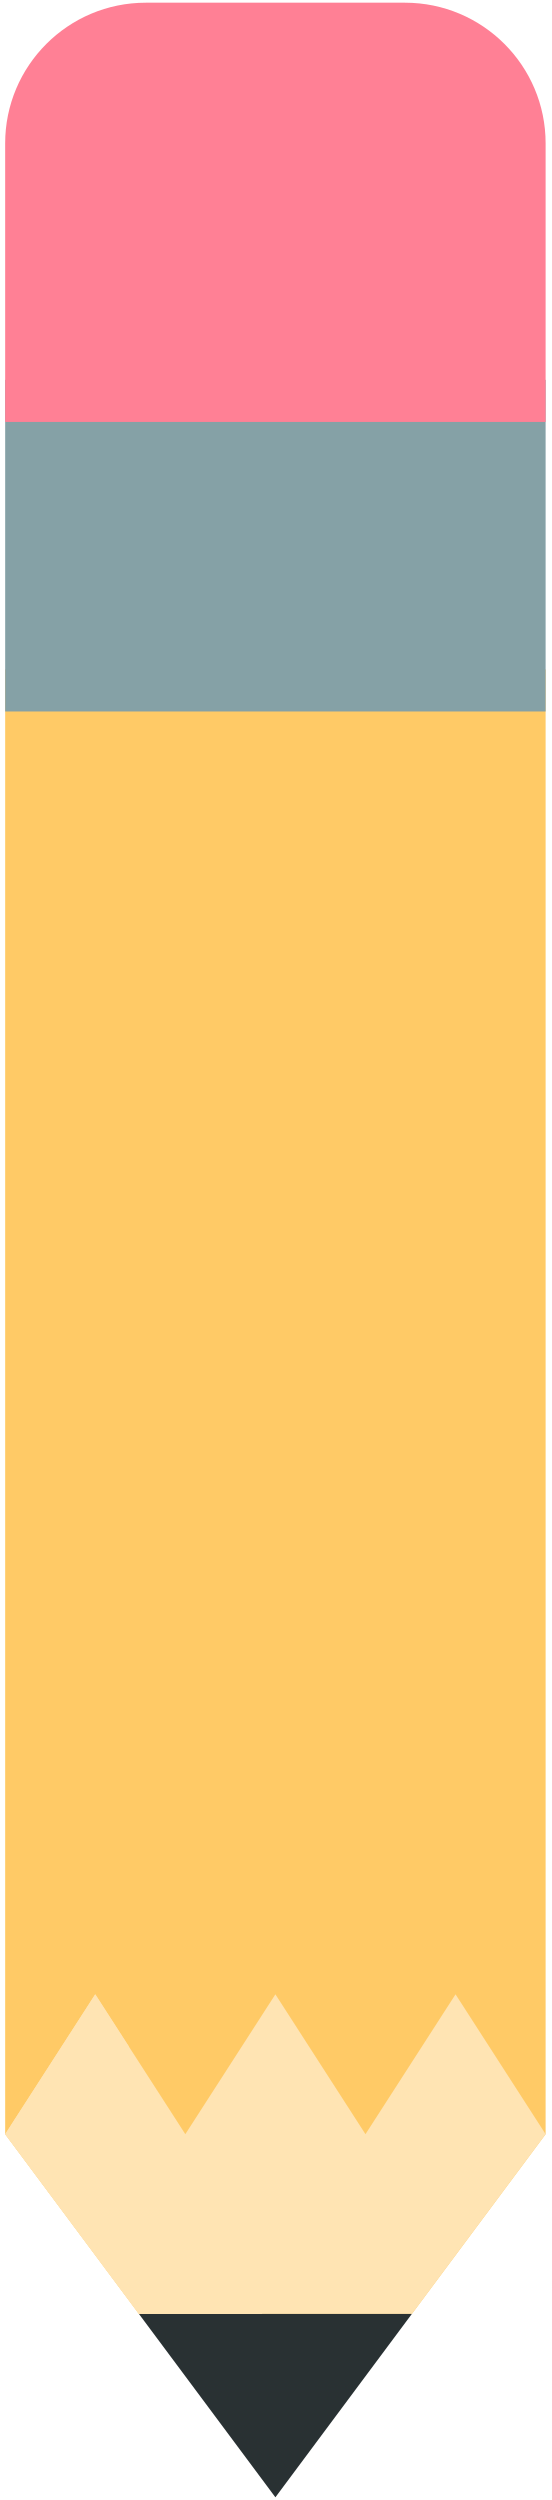
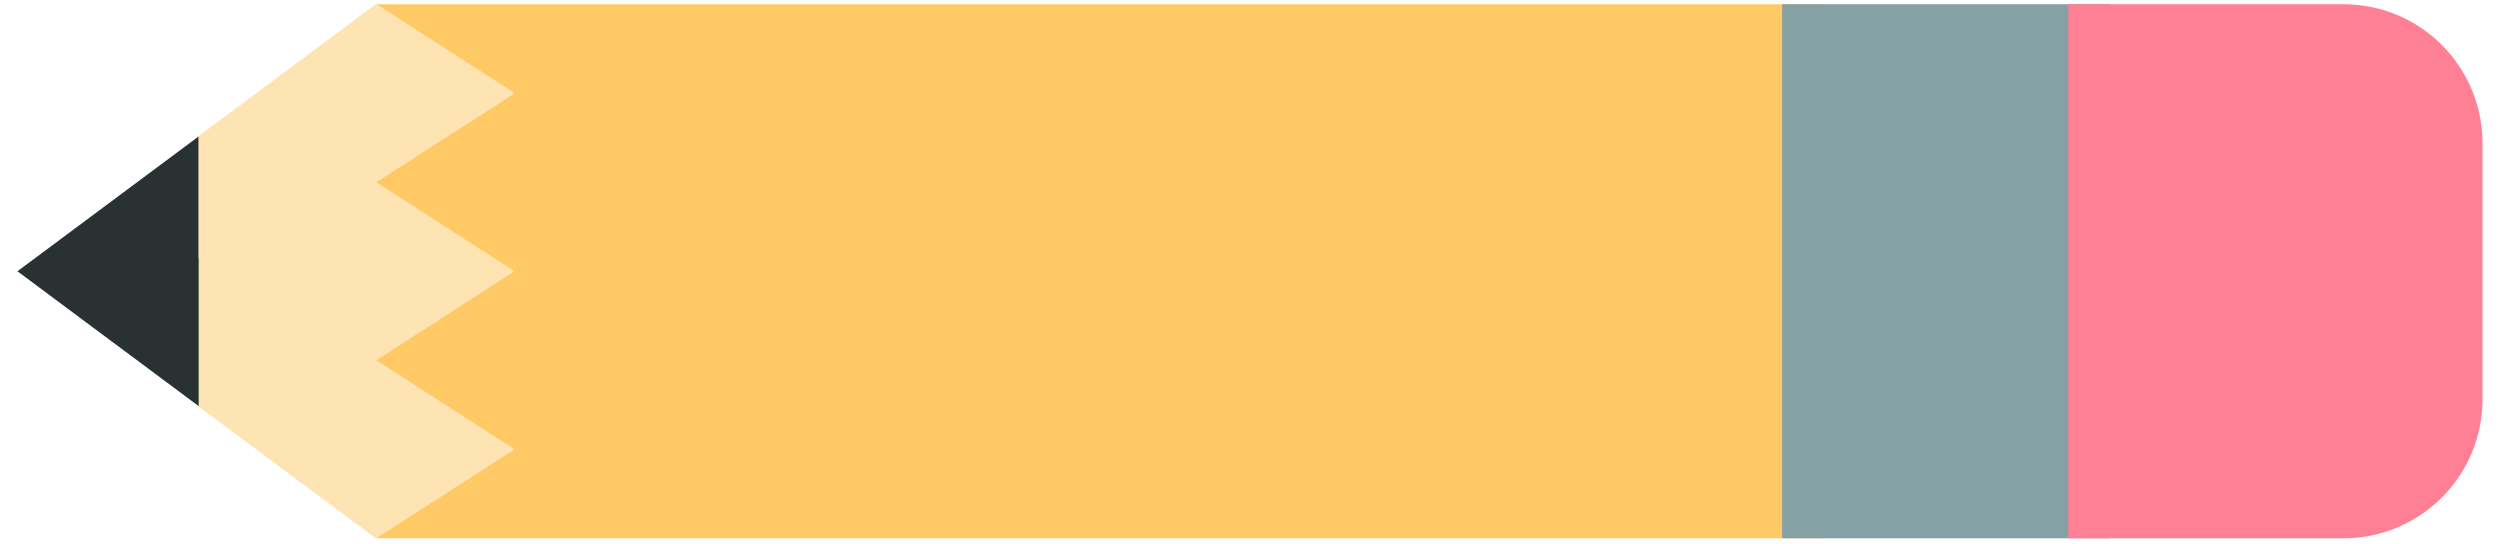
- <svg xmlns="http://www.w3.org/2000/svg" version="1.1" id="Layer_1" viewBox="88 0 113 512" xml:space="preserve">
-   <polygon style="fill:#FFCA66;" points="116.449,473.887 172.351,473.887 199.742,437.08 199.742,137.097 89.058,137.097   89.058,437.08 " />
-   <rect x="89.06" y="77.793" style="fill:#85A1A6;" width="110.681" height="67.917" />
-   <path style="fill:#FF8095;" d="M170.927,0.553h-53.055c-15.913,0-28.814,12.901-28.814,28.814v57.043h110.684V29.368  C199.742,13.454,186.841,0.553,170.927,0.553z" />
-   <polygon style="fill:#FFE4B3;" points="172.351,473.887 199.742,437.08 181.295,408.438 162.847,437.08 144.4,408.438   125.953,437.08 107.505,408.438 89.058,437.08 116.449,473.887 " />
-   <polygon style="fill:#293133;" points="144.4,511.447 172.351,473.887 116.449,473.887 " />
-   <polygon style="fill:#FFE4B3;" points="114.346,437.08 114.346,419.058 107.505,408.438 89.058,437.08 116.449,473.887   141.737,473.887 141.737,473.887 " />
+ <svg xmlns="http://www.w3.org/2000/svg" version="1.1" viewBox="40 400 920 200" xml:space="preserve">
+   <defs>
+ </defs>
+   <g transform="matrix(0 1.7756 -1.7756 0 499.9919 500.0018)" id="252204">
+     <g style="" vector-effect="non-scaling-stroke">
+       <g transform="matrix(1 0 0 1 -0.1 49.492)" id="Layer_1">1000
+ <polygon style="stroke: none; stroke-width: 1; stroke-dasharray: none; stroke-linecap: butt; stroke-dashoffset: 0; stroke-linejoin: miter; stroke-miterlimit: 4; is-custom-font: none; font-file-url: none; fill: rgb(255,202,102); fill-rule: nonzero; opacity: 1;" points="-27.951,168.395 27.951,168.395 55.342,131.588 55.342,-168.395 -55.342,-168.395 -55.342,131.588 " />
+       </g>
+       <g transform="matrix(1 0 0 1 -0.0995 -144.2485)" id="Layer_1">
+         <rect style="stroke: none; stroke-width: 1; stroke-dasharray: none; stroke-linecap: butt; stroke-dashoffset: 0; stroke-linejoin: miter; stroke-miterlimit: 4; is-custom-font: none; font-file-url: none; fill: rgb(133,161,166); fill-rule: nonzero; opacity: 1;" x="-55.34" y="-33.959" rx="0" ry="0" width="110.681" height="67.917" />
+       </g>
+       <g transform="matrix(1 0 0 1 -0.1 -212.5185)" id="Layer_1">
+         <path style="stroke: none; stroke-width: 1; stroke-dasharray: none; stroke-linecap: butt; stroke-dashoffset: 0; stroke-linejoin: miter; stroke-miterlimit: 4; is-custom-font: none; font-file-url: none; fill: rgb(255,128,149); fill-rule: nonzero; opacity: 1;" transform=" translate(-144.4, -43.4815)" d="M 170.927 0.553 h -53.055 c -15.913 0 -28.814 12.901 -28.814 28.814 v 57.043 h 110.684 V 29.368 C 199.742 13.454 186.841 0.553 170.927 0.553 z" stroke-linecap="round" />
+       </g>
+       <g transform="matrix(1 0 0 1 -0.1 185.1625)" id="Layer_1">
+         <polygon style="stroke: none; stroke-width: 1; stroke-dasharray: none; stroke-linecap: butt; stroke-dashoffset: 0; stroke-linejoin: miter; stroke-miterlimit: 4; is-custom-font: none; font-file-url: none; fill: rgb(255,228,179); fill-rule: nonzero; opacity: 1;" points="27.951,32.724 55.342,-4.082 36.895,-32.724 18.447,-4.082 0,-32.724 -18.447,-4.082 -36.895,-32.724 -55.342,-4.082 -27.951,32.724 " />
+       </g>
+       <g transform="matrix(1 0 0 1 -0.1 236.667)" id="Layer_1">
+         <polygon style="stroke: none; stroke-width: 1; stroke-dasharray: none; stroke-linecap: butt; stroke-dashoffset: 0; stroke-linejoin: miter; stroke-miterlimit: 4; is-custom-font: none; font-file-url: none; fill: rgb(41,49,51); fill-rule: nonzero; opacity: 1;" points="0,18.78 27.951,-18.78 -27.951,-18.78 " />
+       </g>
+       <g transform="matrix(1 0 0 1 -29.1025 185.1625)" id="Layer_1">
+         <polygon style="stroke: none; stroke-width: 1; stroke-dasharray: none; stroke-linecap: butt; stroke-dashoffset: 0; stroke-linejoin: miter; stroke-miterlimit: 4; is-custom-font: none; font-file-url: none; fill: rgb(255,228,179); fill-rule: nonzero; opacity: 1;" points="-1.052,-4.082 -1.052,-22.105 -7.893,-32.724 -26.34,-4.082 1.052,32.724 26.34,32.724 26.34,32.724 " />
+       </g>
+     </g>
+   </g>
</svg>
